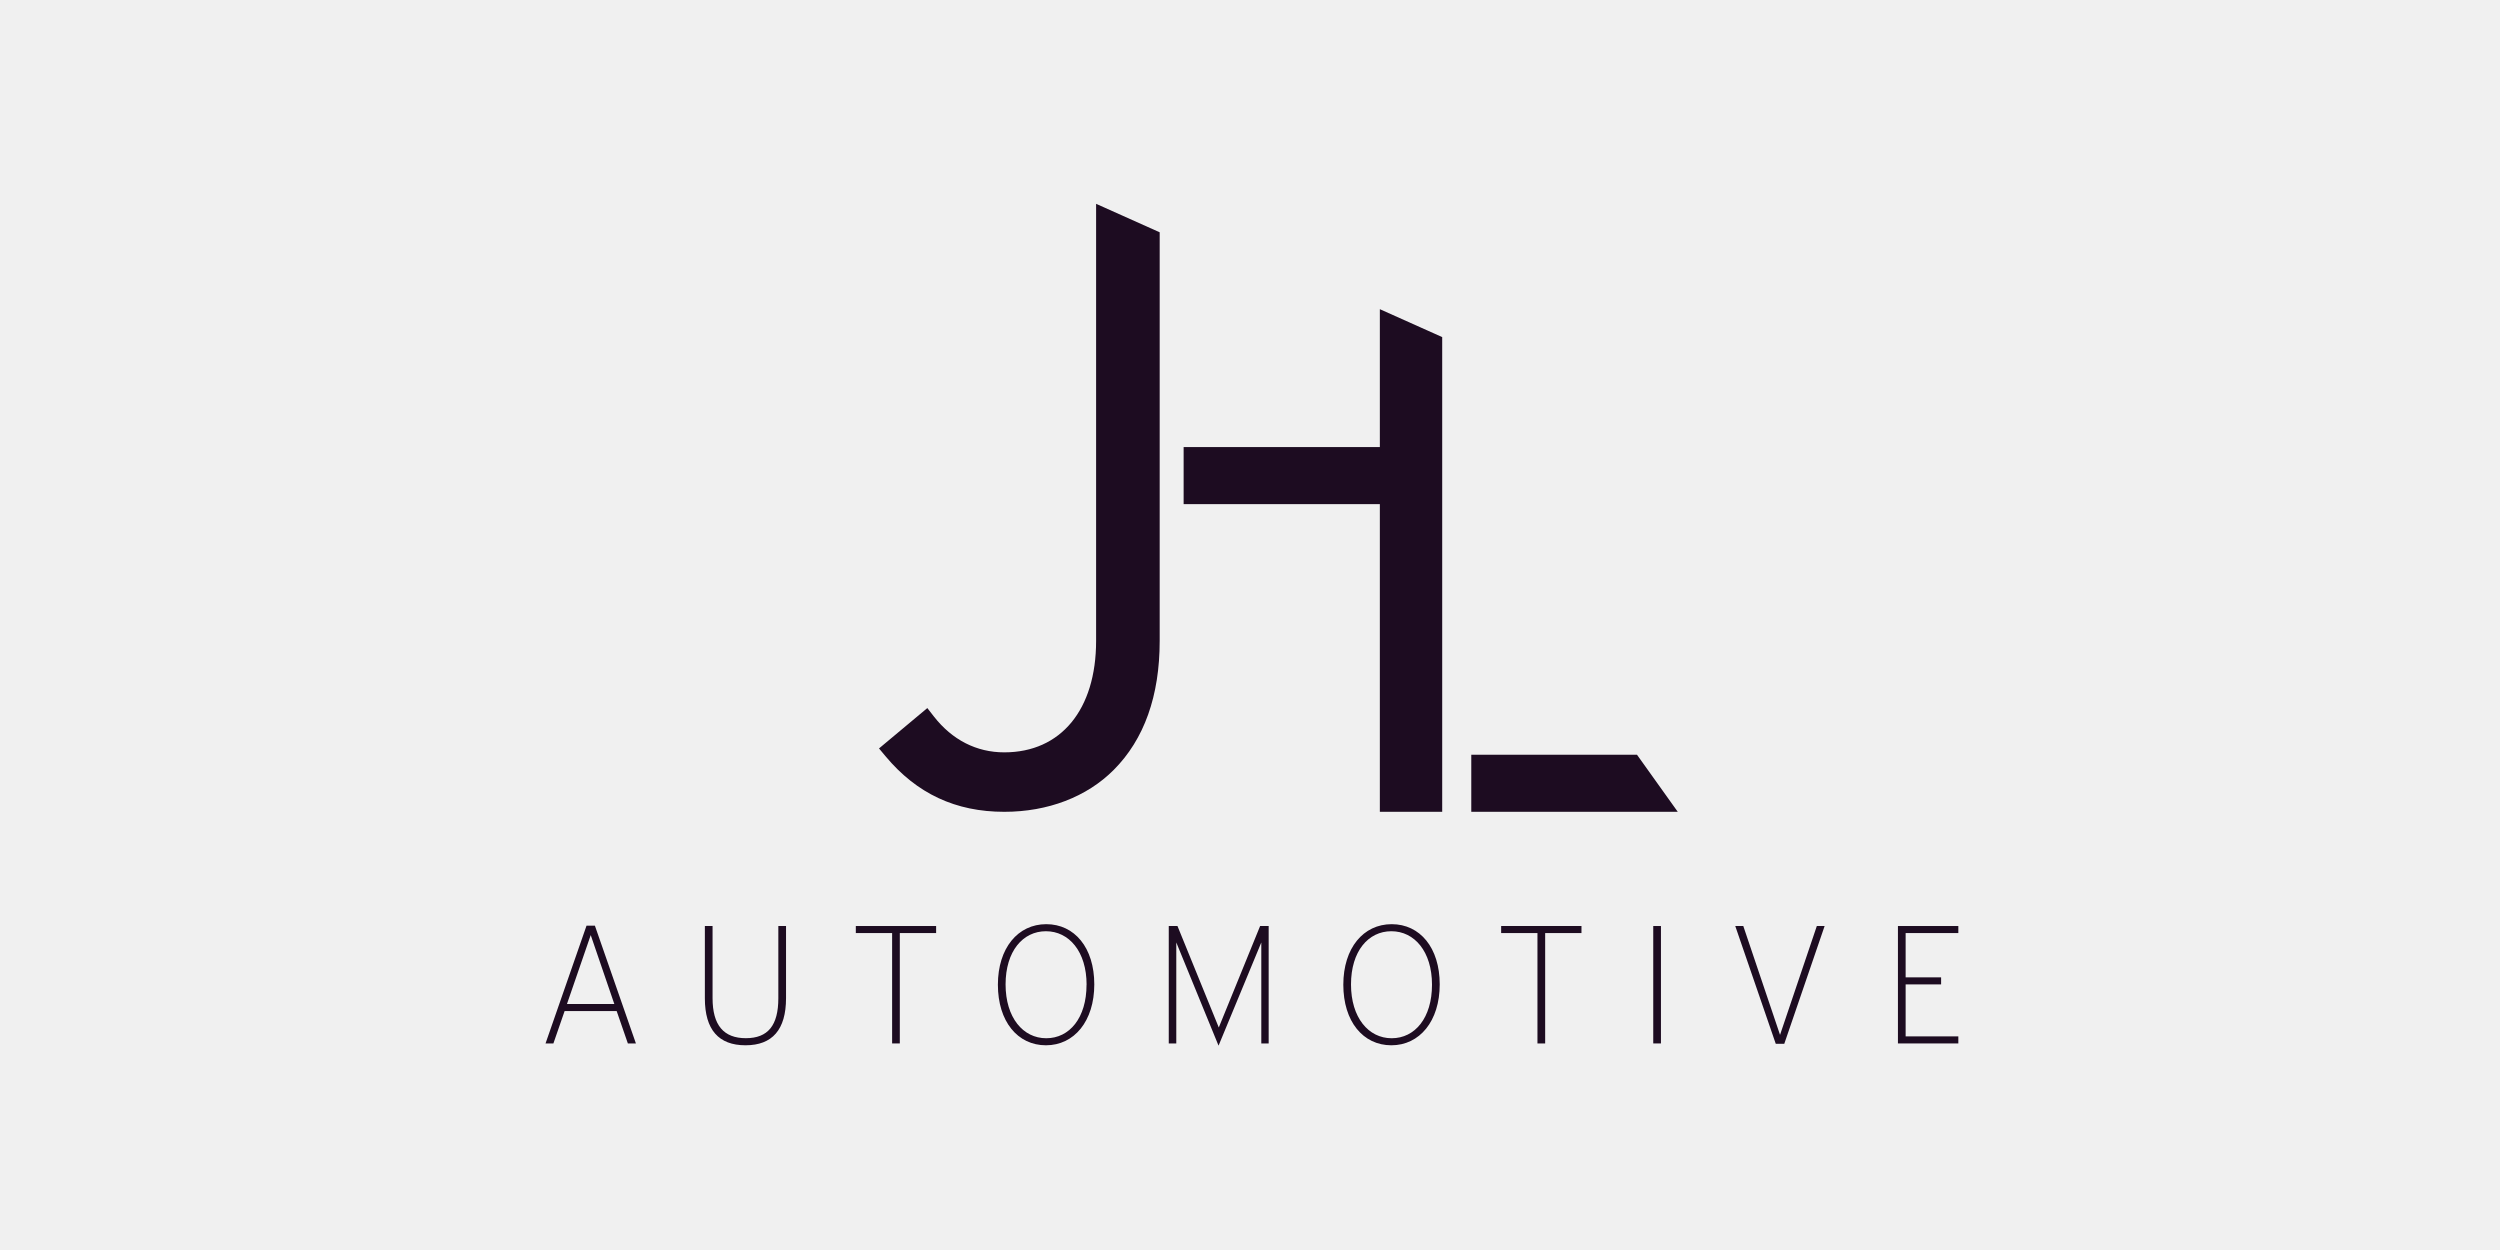
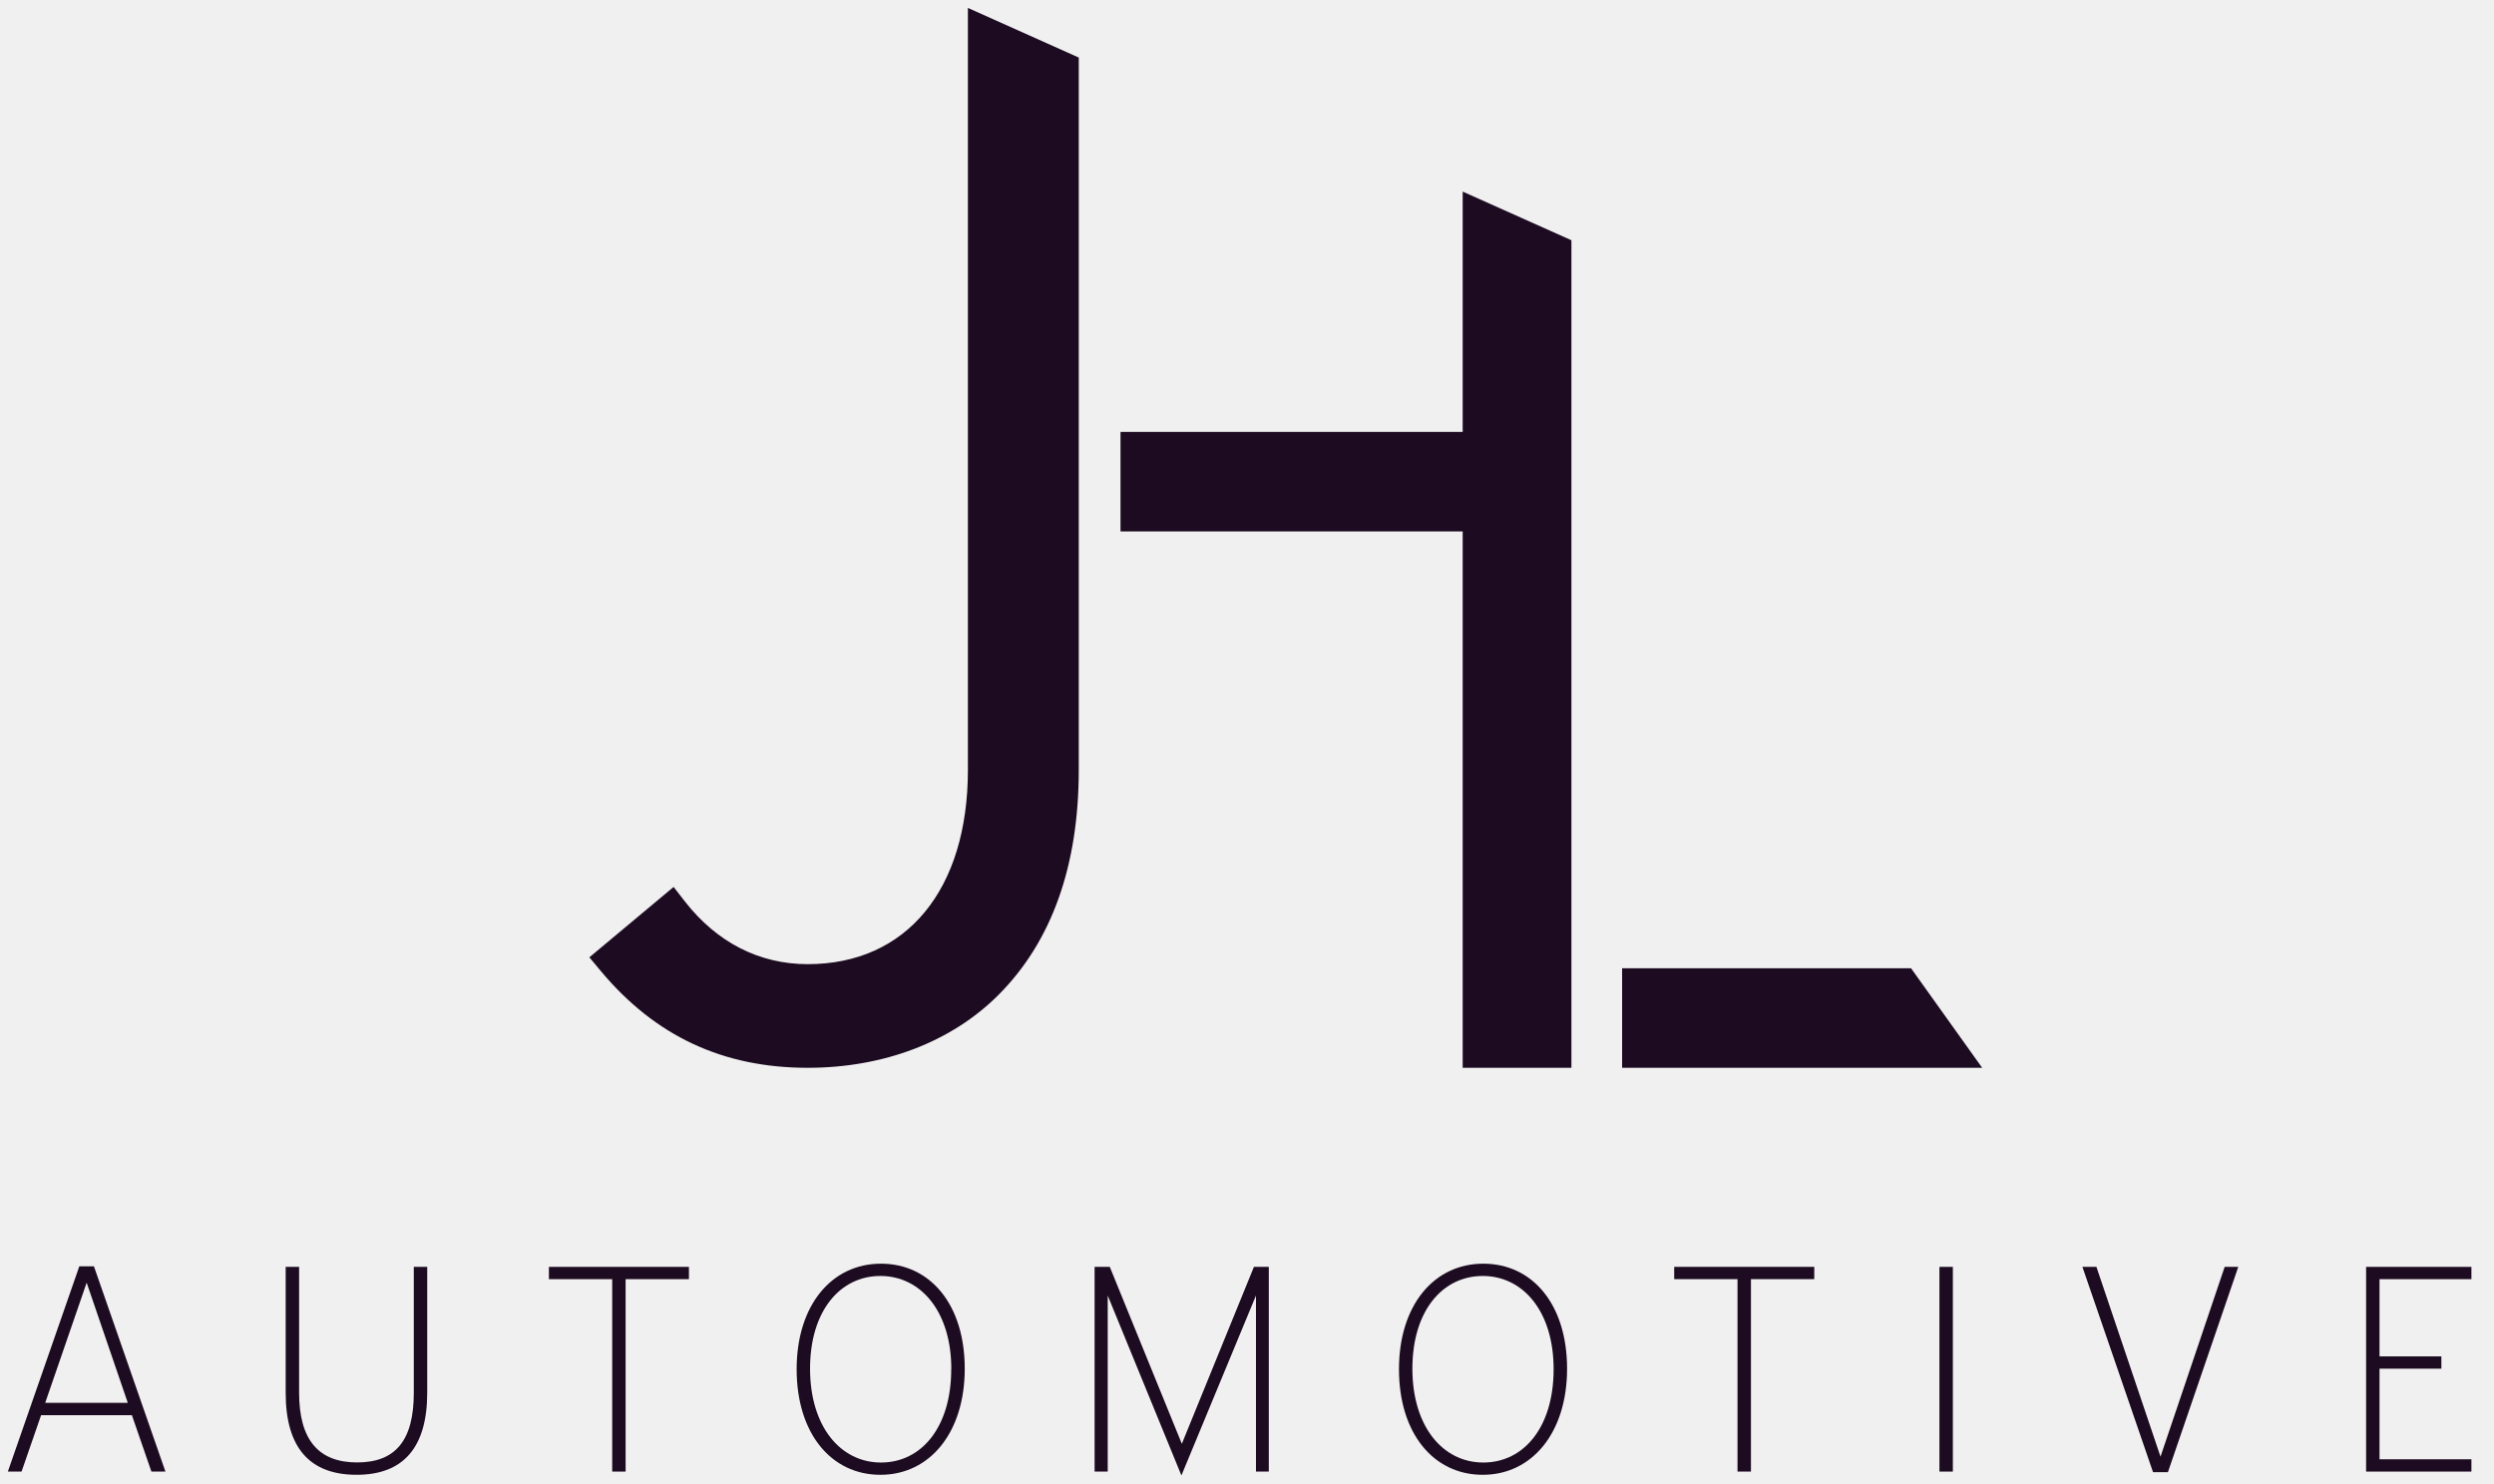
- <svg xmlns="http://www.w3.org/2000/svg" width="276" height="138" viewBox="0 0 276 138" fill="none">
+ <svg xmlns="http://www.w3.org/2000/svg" width="157.9" height="93.92" viewBox="59.73 22 157.9 93.92" fill="none">
  <g id="wip over ons">
    <g id="Frame 380">
      <g id="Frame">
        <g id="Clip path group">
          <mask id="mask0_0_1" style="mask-type:luminance" maskUnits="userSpaceOnUse" x="59" y="22" width="158" height="94">
            <g id="clip0_1485_1118">
              <path id="Vector" d="M216.2 22.08H59.8V115.92H216.2V22.08Z" fill="white" />
            </g>
          </mask>
          <g mask="url(#mask0_0_1)">
            <g id="Group">
              <path id="Vector_2" d="M70.204 115.196H69.316L68.08 111.622H62.333L61.095 115.196H60.227L64.752 102.196H65.677L70.204 115.196ZM67.821 110.842L65.216 103.233L62.592 110.842H67.821Z" fill="#1D0C21" />
              <path id="Vector_3" d="M86.778 110.196C86.778 113.678 85.263 115.399 82.306 115.399C79.35 115.399 77.817 113.696 77.817 110.214V102.232H78.667V110.196C78.667 113.196 79.903 114.616 82.342 114.616C84.781 114.616 85.928 113.21 85.928 110.209V102.232H86.778V110.196Z" fill="#1D0C21" />
              <path id="Vector_4" d="M103.348 103.01H99.339V115.196H98.49V103.01H94.482V102.232H103.348V103.01Z" fill="#1D0C21" />
              <path id="Vector_5" d="M120.81 108.678C120.81 112.733 118.593 115.4 115.47 115.4C112.348 115.4 110.167 112.77 110.167 108.713C110.167 104.658 112.384 102.029 115.506 102.029C118.629 102.029 120.81 104.622 120.81 108.678ZM119.96 108.713C119.96 105.048 118.019 102.808 115.47 102.808C112.921 102.808 111.016 105.017 111.016 108.678C111.016 112.338 112.939 114.622 115.506 114.622C118.074 114.622 119.954 112.38 119.954 108.713H119.96Z" fill="#1D0C21" />
              <path id="Vector_6" d="M140.061 115.196H139.248V104.047L134.537 115.418H134.518L129.862 104.047V115.196H129.031V102.232H129.993L134.554 113.436L139.118 102.232H140.061V115.196Z" fill="#1D0C21" />
              <path id="Vector_7" d="M158.945 108.678C158.945 112.733 156.726 115.4 153.605 115.4C150.484 115.4 148.302 112.77 148.302 108.713C148.302 104.658 150.519 102.029 153.641 102.029C156.764 102.029 158.945 104.622 158.945 108.678ZM158.093 108.713C158.093 105.048 156.155 102.808 153.605 102.808C151.056 102.808 149.151 105.017 149.151 108.678C149.151 112.338 151.074 114.622 153.641 114.622C156.209 114.622 158.093 112.38 158.093 108.713Z" fill="#1D0C21" />
              <path id="Vector_8" d="M174.594 103.01H170.586V115.196H169.735V103.01H165.727V102.232H174.596L174.594 103.01Z" fill="#1D0C21" />
              <path id="Vector_9" d="M183.369 115.196H182.519V102.232H183.369V115.196Z" fill="#1D0C21" />
              <path id="Vector_10" d="M201.439 102.232L196.985 115.233H196.043L191.572 102.232H192.459L196.516 114.25L200.578 102.232H201.439Z" fill="#1D0C21" />
              <path id="Vector_11" d="M217.123 115.196H209.532V102.232H216.847V103.01H210.382V107.9H214.298V108.678H210.382V114.417H217.123V115.196Z" fill="#1D0C21" />
              <path id="Vector_12" d="M162.429 83.321H180.723L185.225 89.624H162.429V83.321Z" fill="#1D0C21" />
              <path id="Vector_13" d="M152.335 34.133V49.353H130.672V55.656H152.335V89.624H159.219V37.215L152.335 34.133Z" fill="#1D0C21" />
              <path id="Vector_14" d="M121.01 70.755C121.01 78.345 117.126 83.06 110.87 83.06C107.81 83.06 105.122 81.69 103.098 79.097L102.377 78.17L97.043 82.628L97.775 83.504C101.217 87.621 105.503 89.624 110.87 89.624C115.681 89.624 119.978 87.982 122.95 85.003C126.319 81.626 128.029 76.832 128.029 70.753V25.645L121.01 22.502V70.755Z" fill="#1D0C21" />
            </g>
          </g>
        </g>
      </g>
    </g>
  </g>
</svg>
